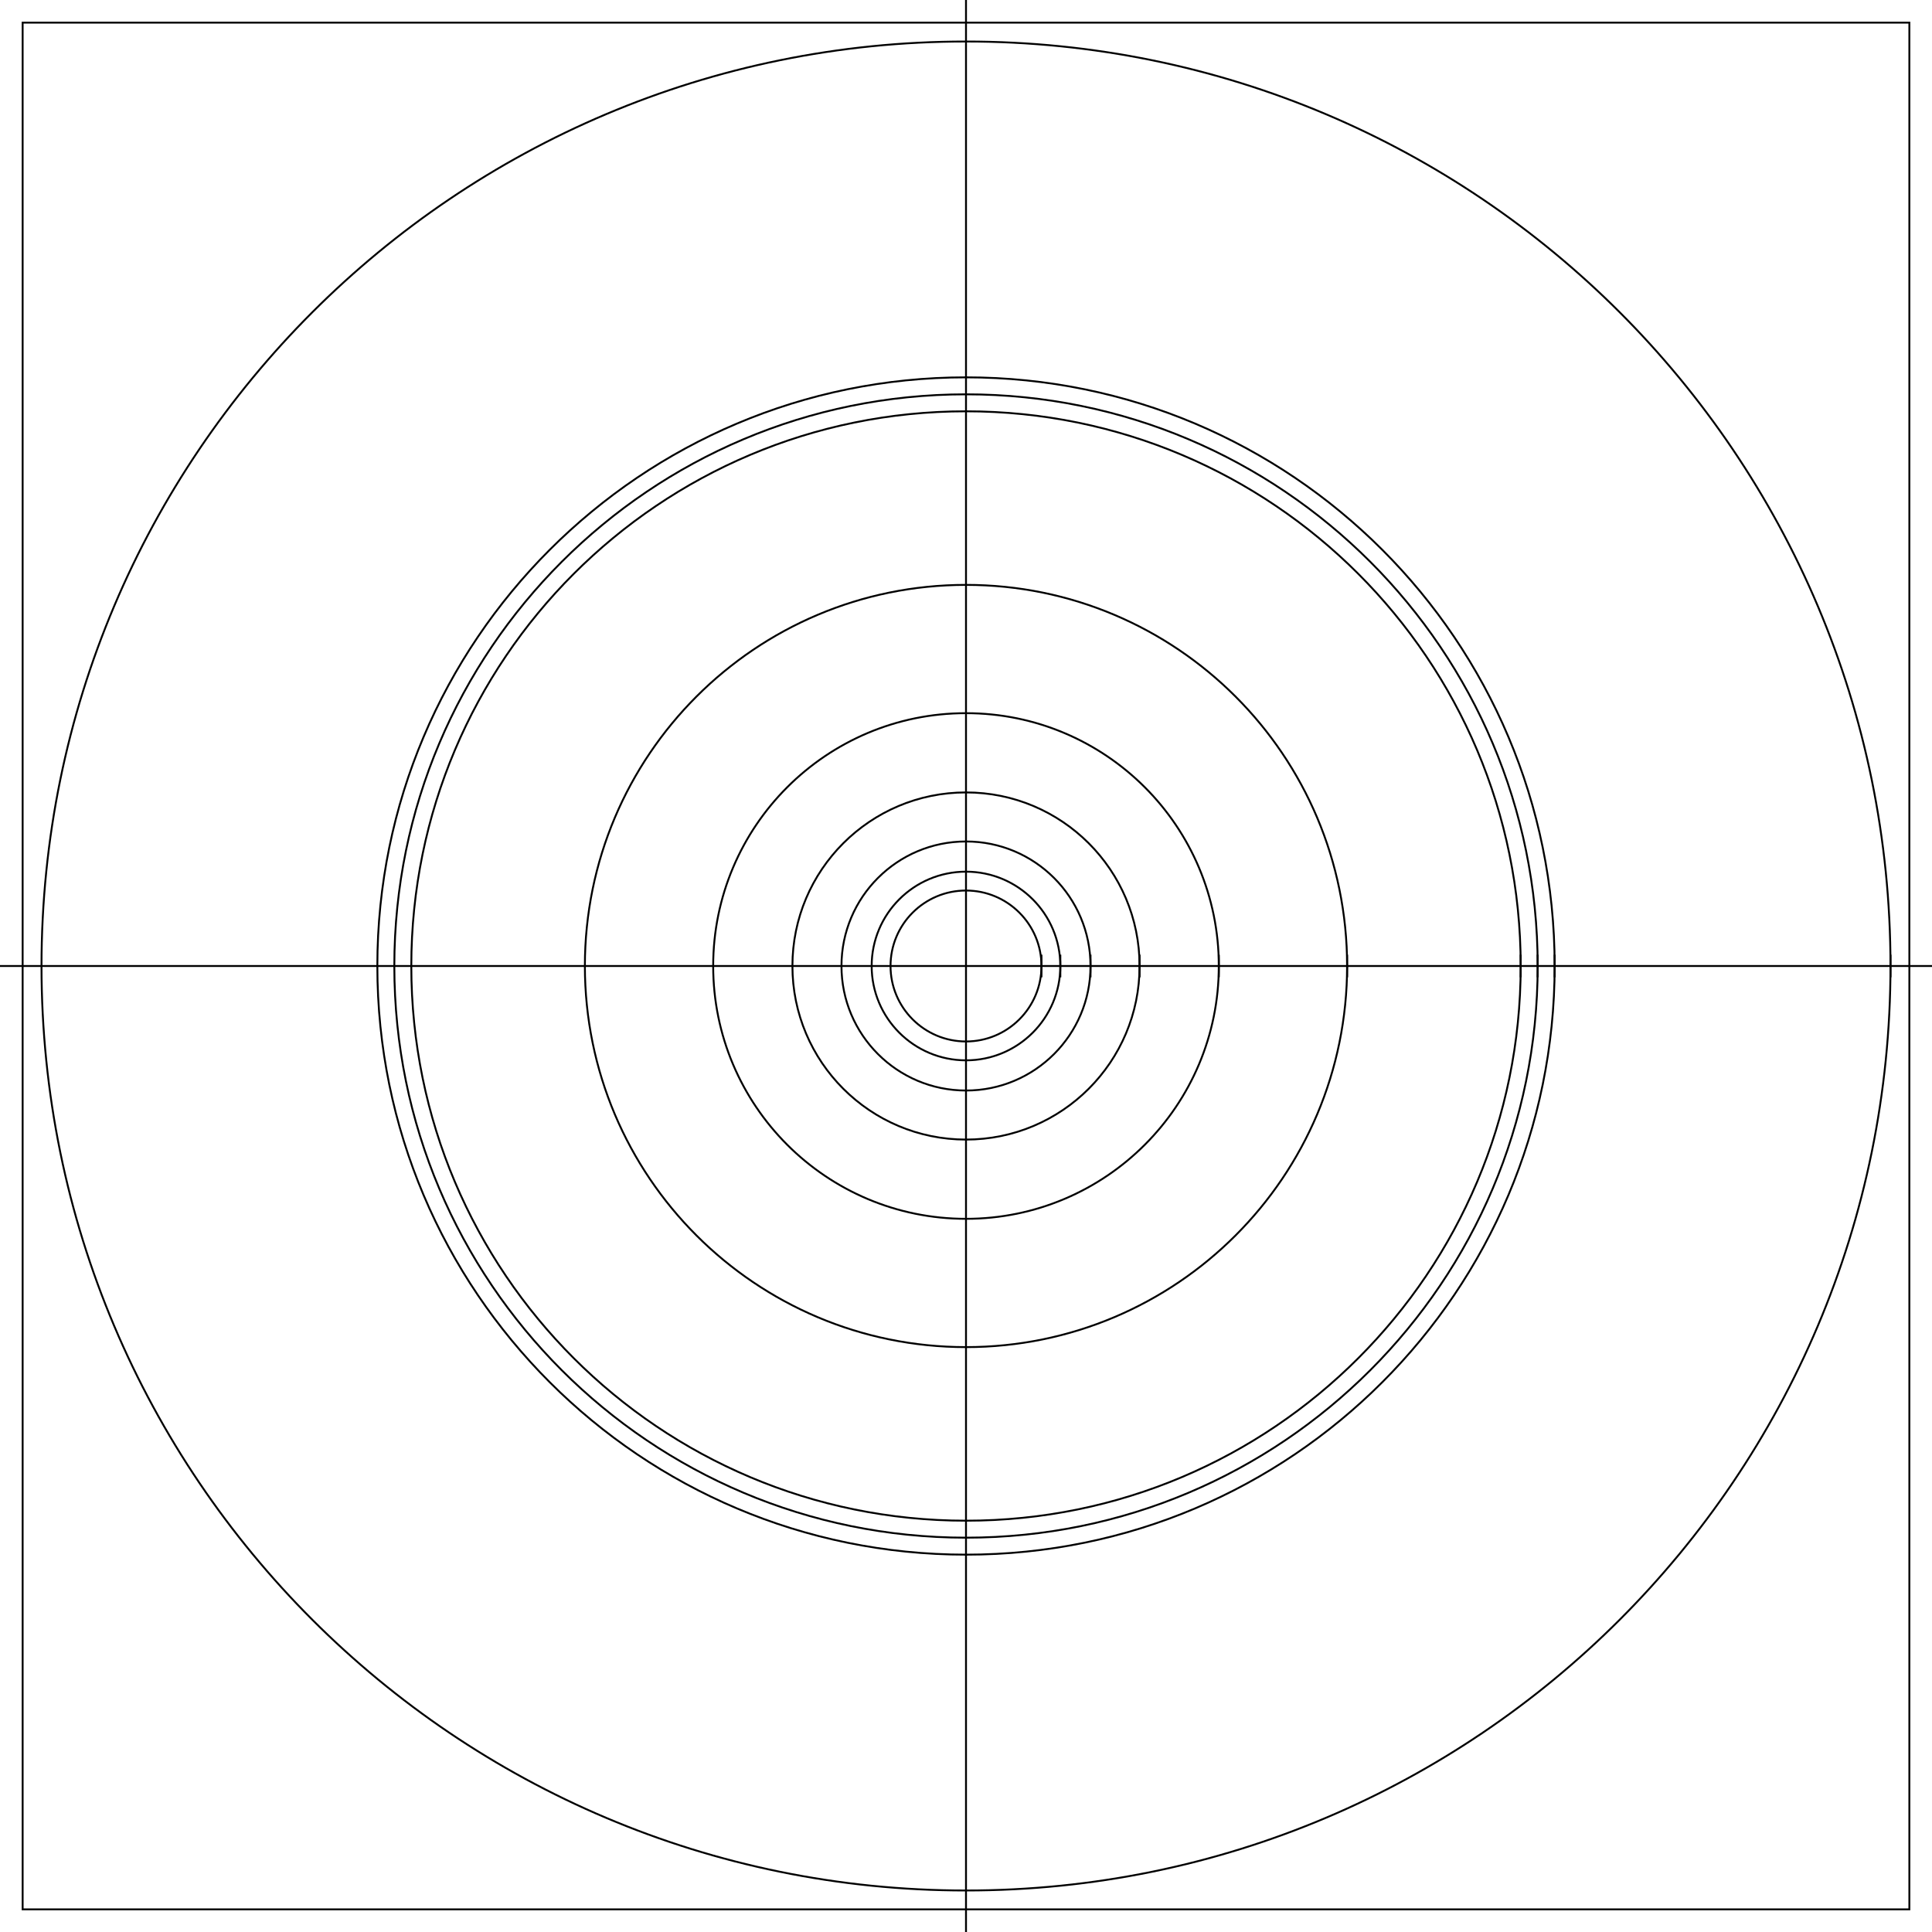
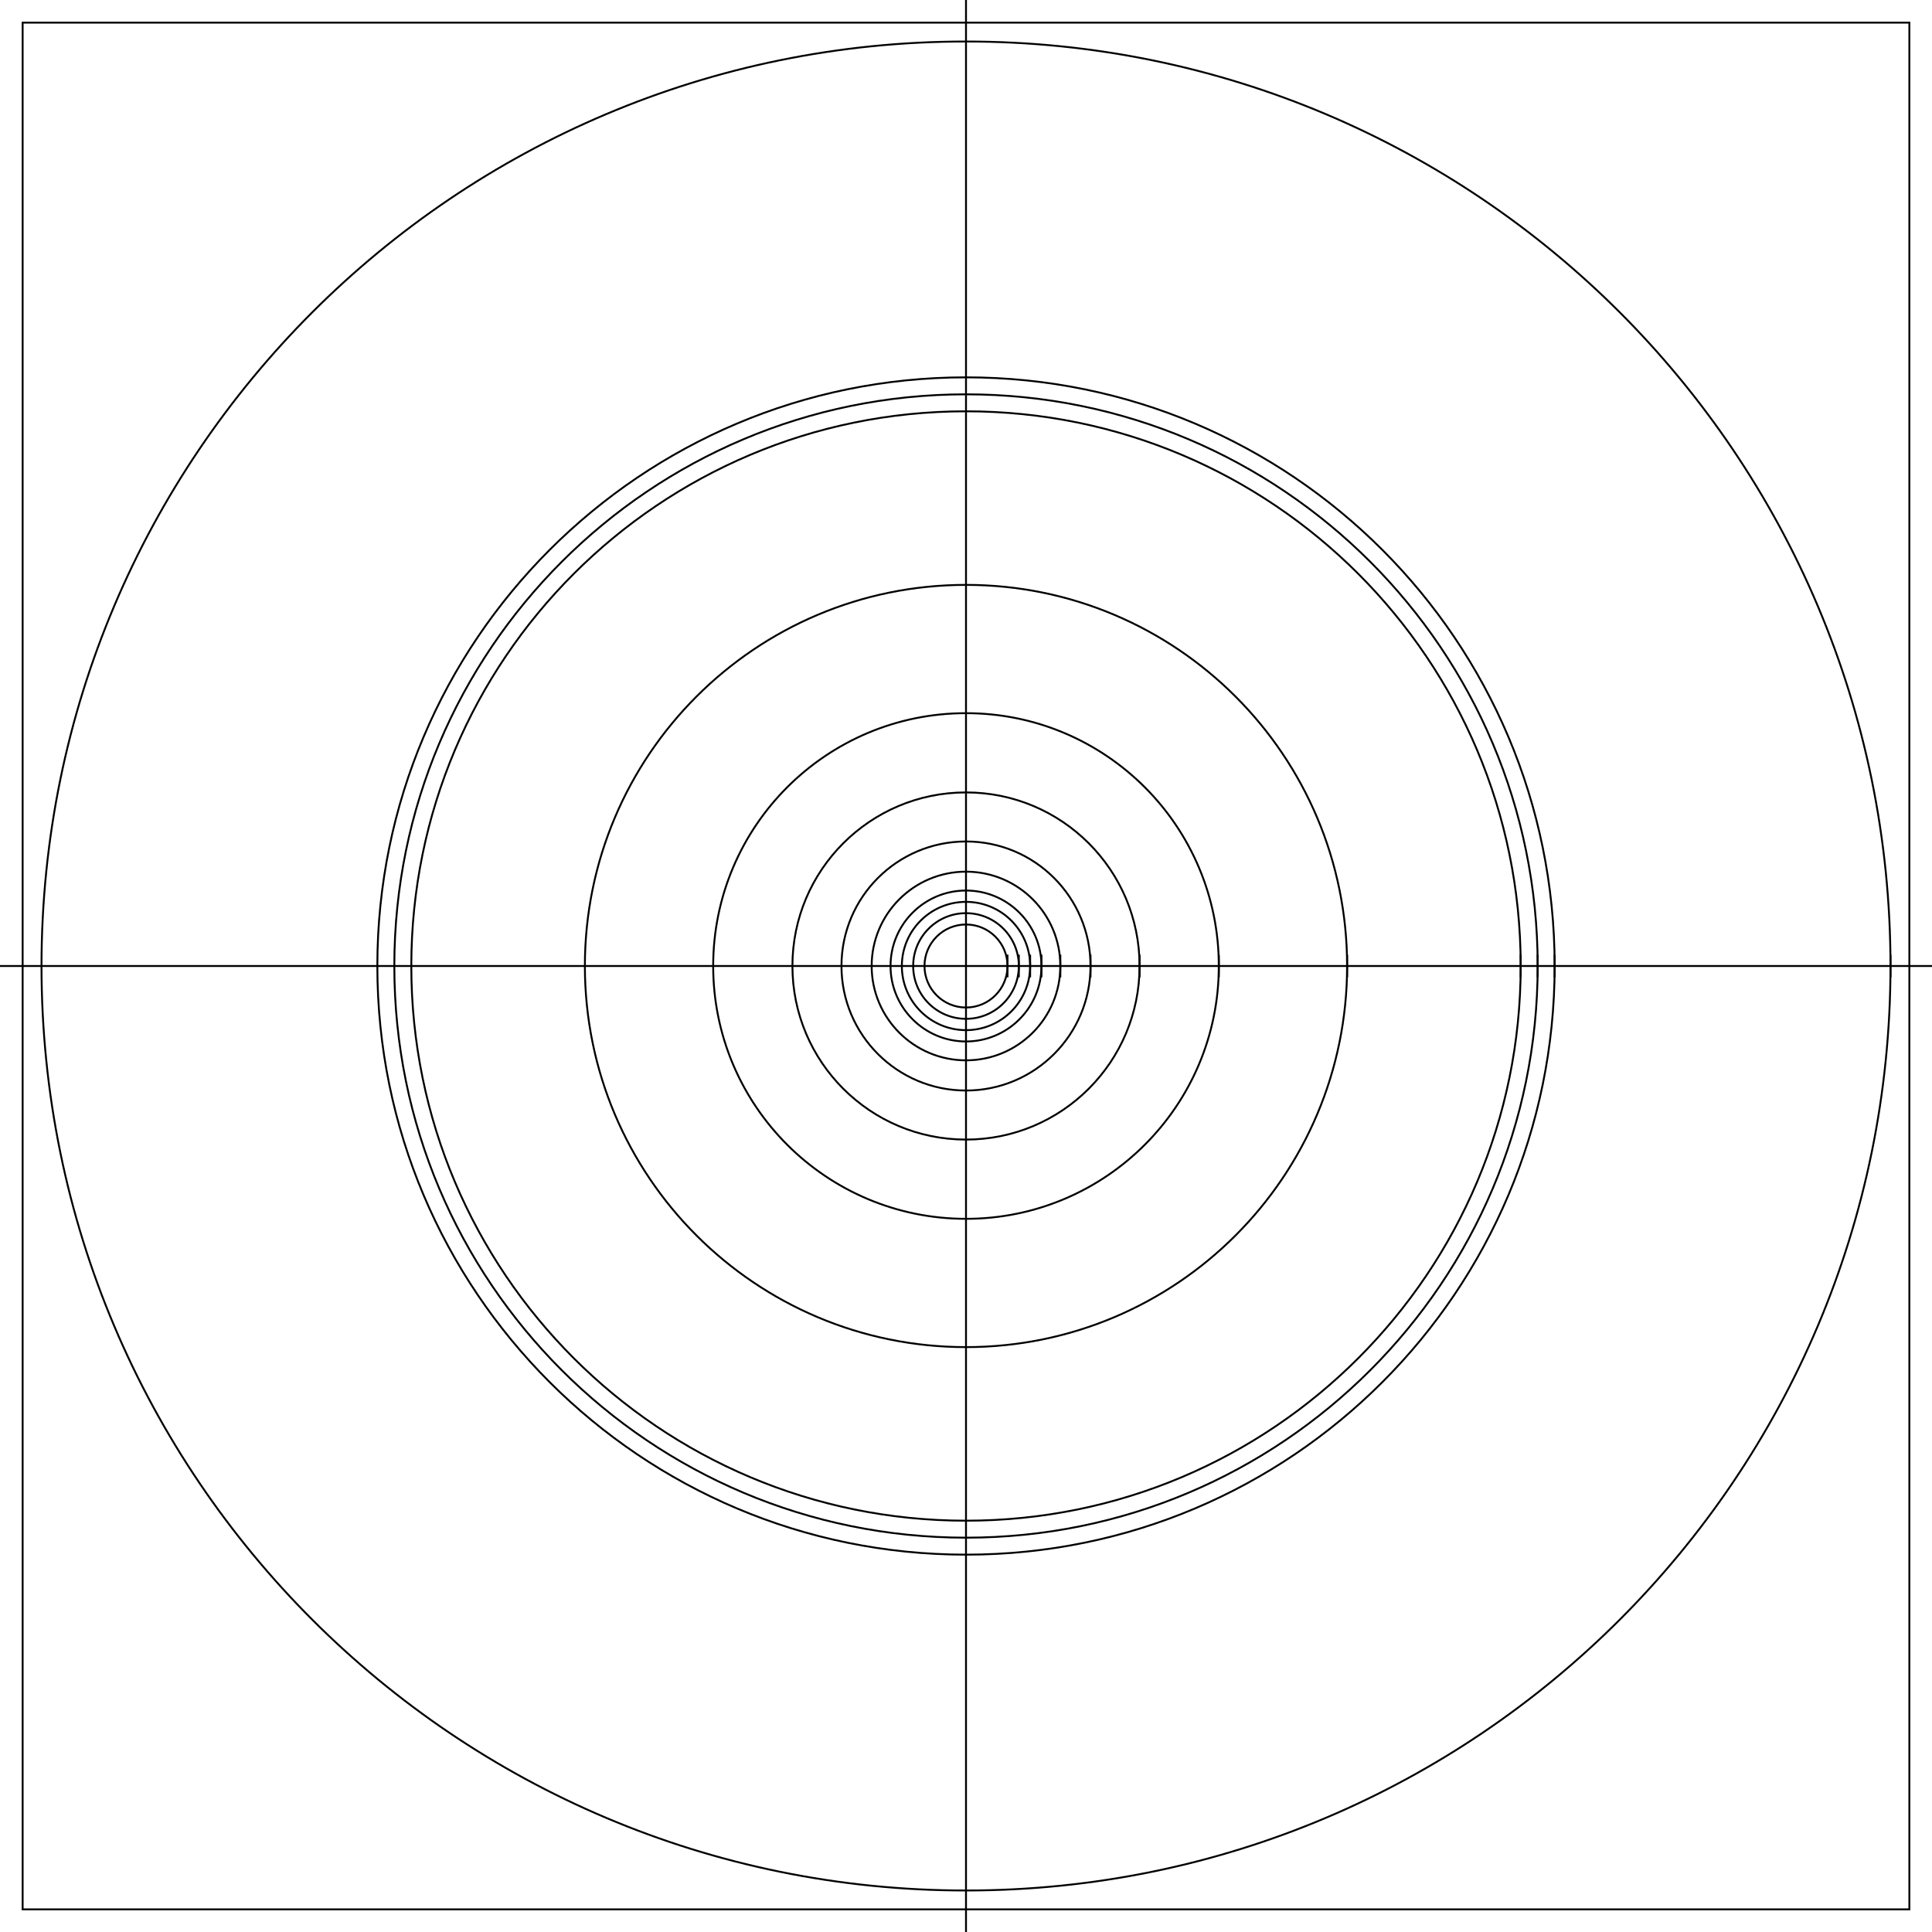
<svg xmlns="http://www.w3.org/2000/svg" viewBox="0 0 4096 4096" fill="none" stroke="currentColor">
  <rect x="48" y="48" width="4000" height="4000" rx="0" stroke-width="4" />
  <line x1="0" y1="2048" x2="4096" y2="2048" stroke-width="4" />
  <line x1="2048" y1="0" x2="2048" y2="4096" stroke-width="4" />
+   <circle cx="2048" cy="2048" r="88" stroke-width="4" />
+   <line x1="2136" y1="2024" x2="2136" y2="2072" stroke-width="4" />
+   <circle cx="2048" cy="2048" r="112" stroke-width="4" />
+   <line x1="2160" y1="2024" x2="2160" y2="2072" stroke-width="4" />
+   <circle cx="2048" cy="2048" r="136" stroke-width="4" />
+   <line x1="2184" y1="2024" x2="2184" y2="2072" stroke-width="4" />
  <circle cx="2048" cy="2048" r="160" stroke-width="4" />
  <line x1="2208" y1="2024" x2="2208" y2="2072" stroke-width="4" />
  <circle cx="2048" cy="2048" r="200" stroke-width="4" />
  <line x1="2248" y1="2024" x2="2248" y2="2072" stroke-width="4" />
  <circle cx="2048" cy="2048" r="264" stroke-width="4" />
  <line x1="2312" y1="2024" x2="2312" y2="2072" stroke-width="4" />
  <circle cx="2048" cy="2048" r="368" stroke-width="4" />
  <line x1="2416" y1="2024" x2="2416" y2="2072" stroke-width="4" />
  <circle cx="2048" cy="2048" r="536" stroke-width="4" />
  <line x1="2584" y1="2024" x2="2584" y2="2072" stroke-width="4" />
  <circle cx="2048" cy="2048" r="808" stroke-width="4" />
  <line x1="2856" y1="2024" x2="2856" y2="2072" stroke-width="4" />
  <circle cx="2048" cy="2048" r="1176" stroke-width="4" />
  <line x1="3224" y1="2024" x2="3224" y2="2072" stroke-width="4" />
  <circle cx="2048" cy="2048" r="1212" stroke-width="4" />
  <line x1="3260" y1="2024" x2="3260" y2="2072" stroke-width="4" />
  <circle cx="2048" cy="2048" r="1248" stroke-width="4" />
  <line x1="3296" y1="2024" x2="3296" y2="2072" stroke-width="4" />
  <circle cx="2048" cy="2048" r="1960" stroke-width="4" />
  <line x1="4008" y1="2024" x2="4008" y2="2072" stroke-width="4" />
</svg>
